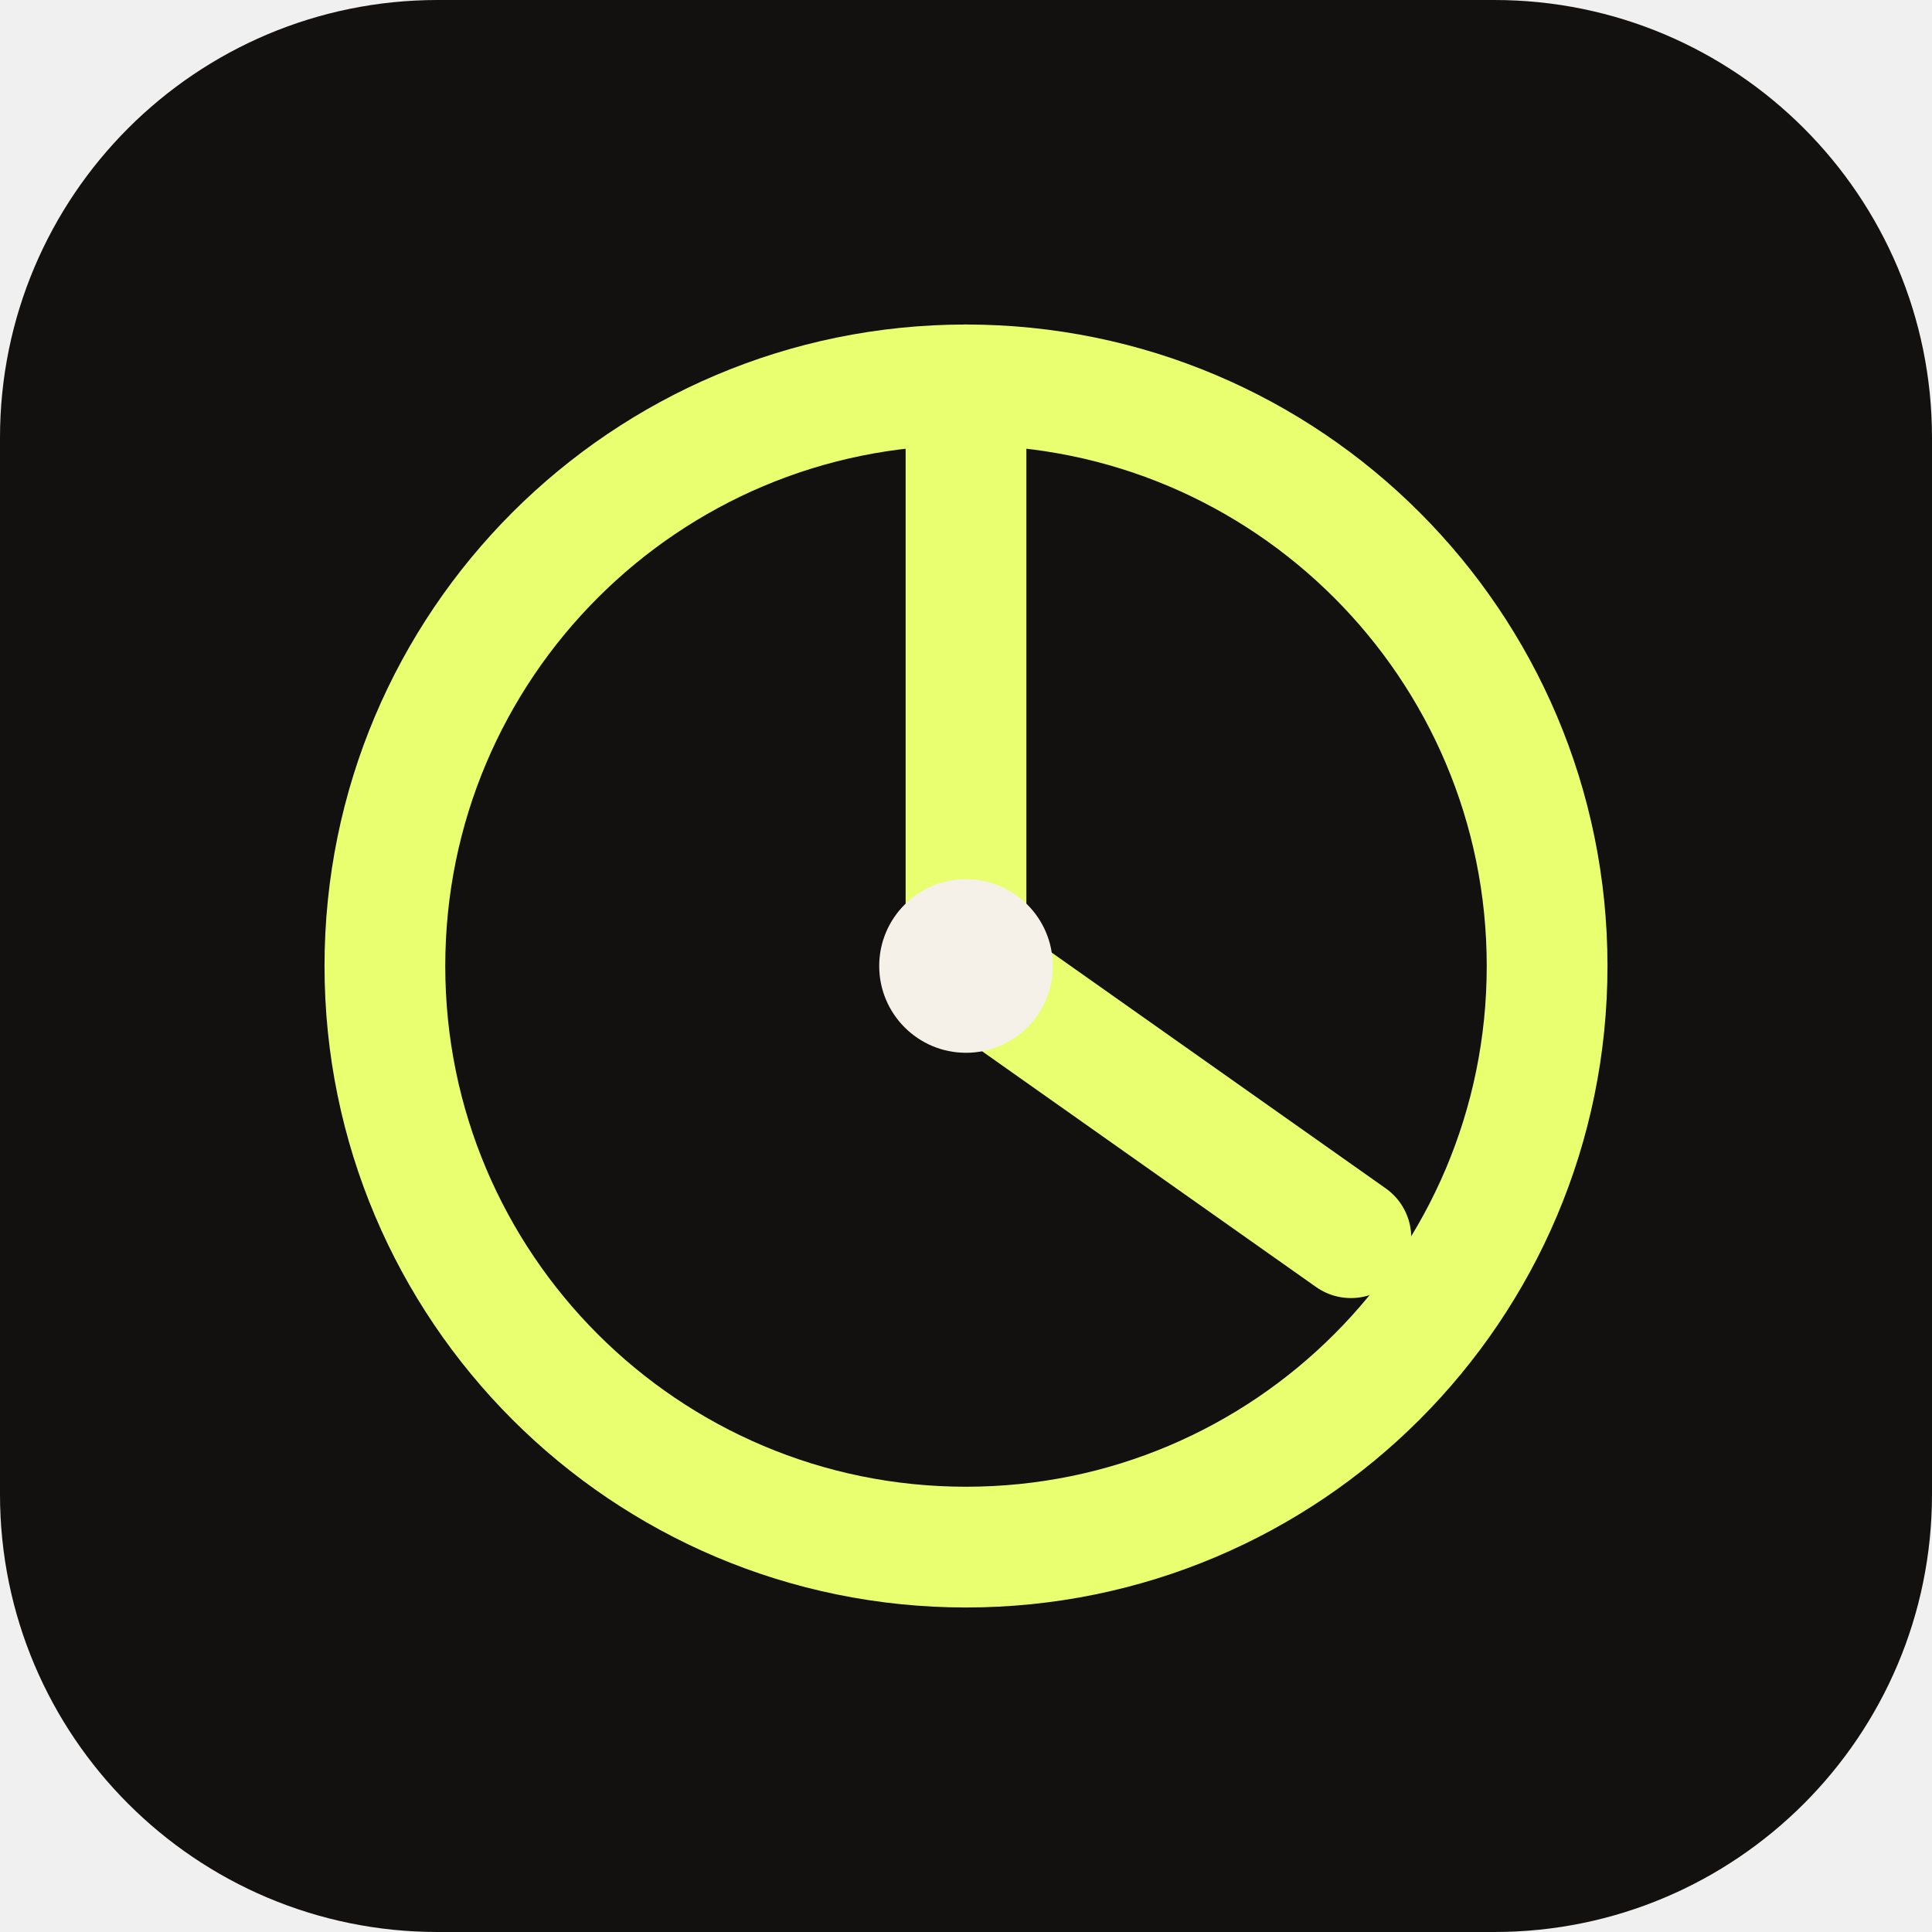
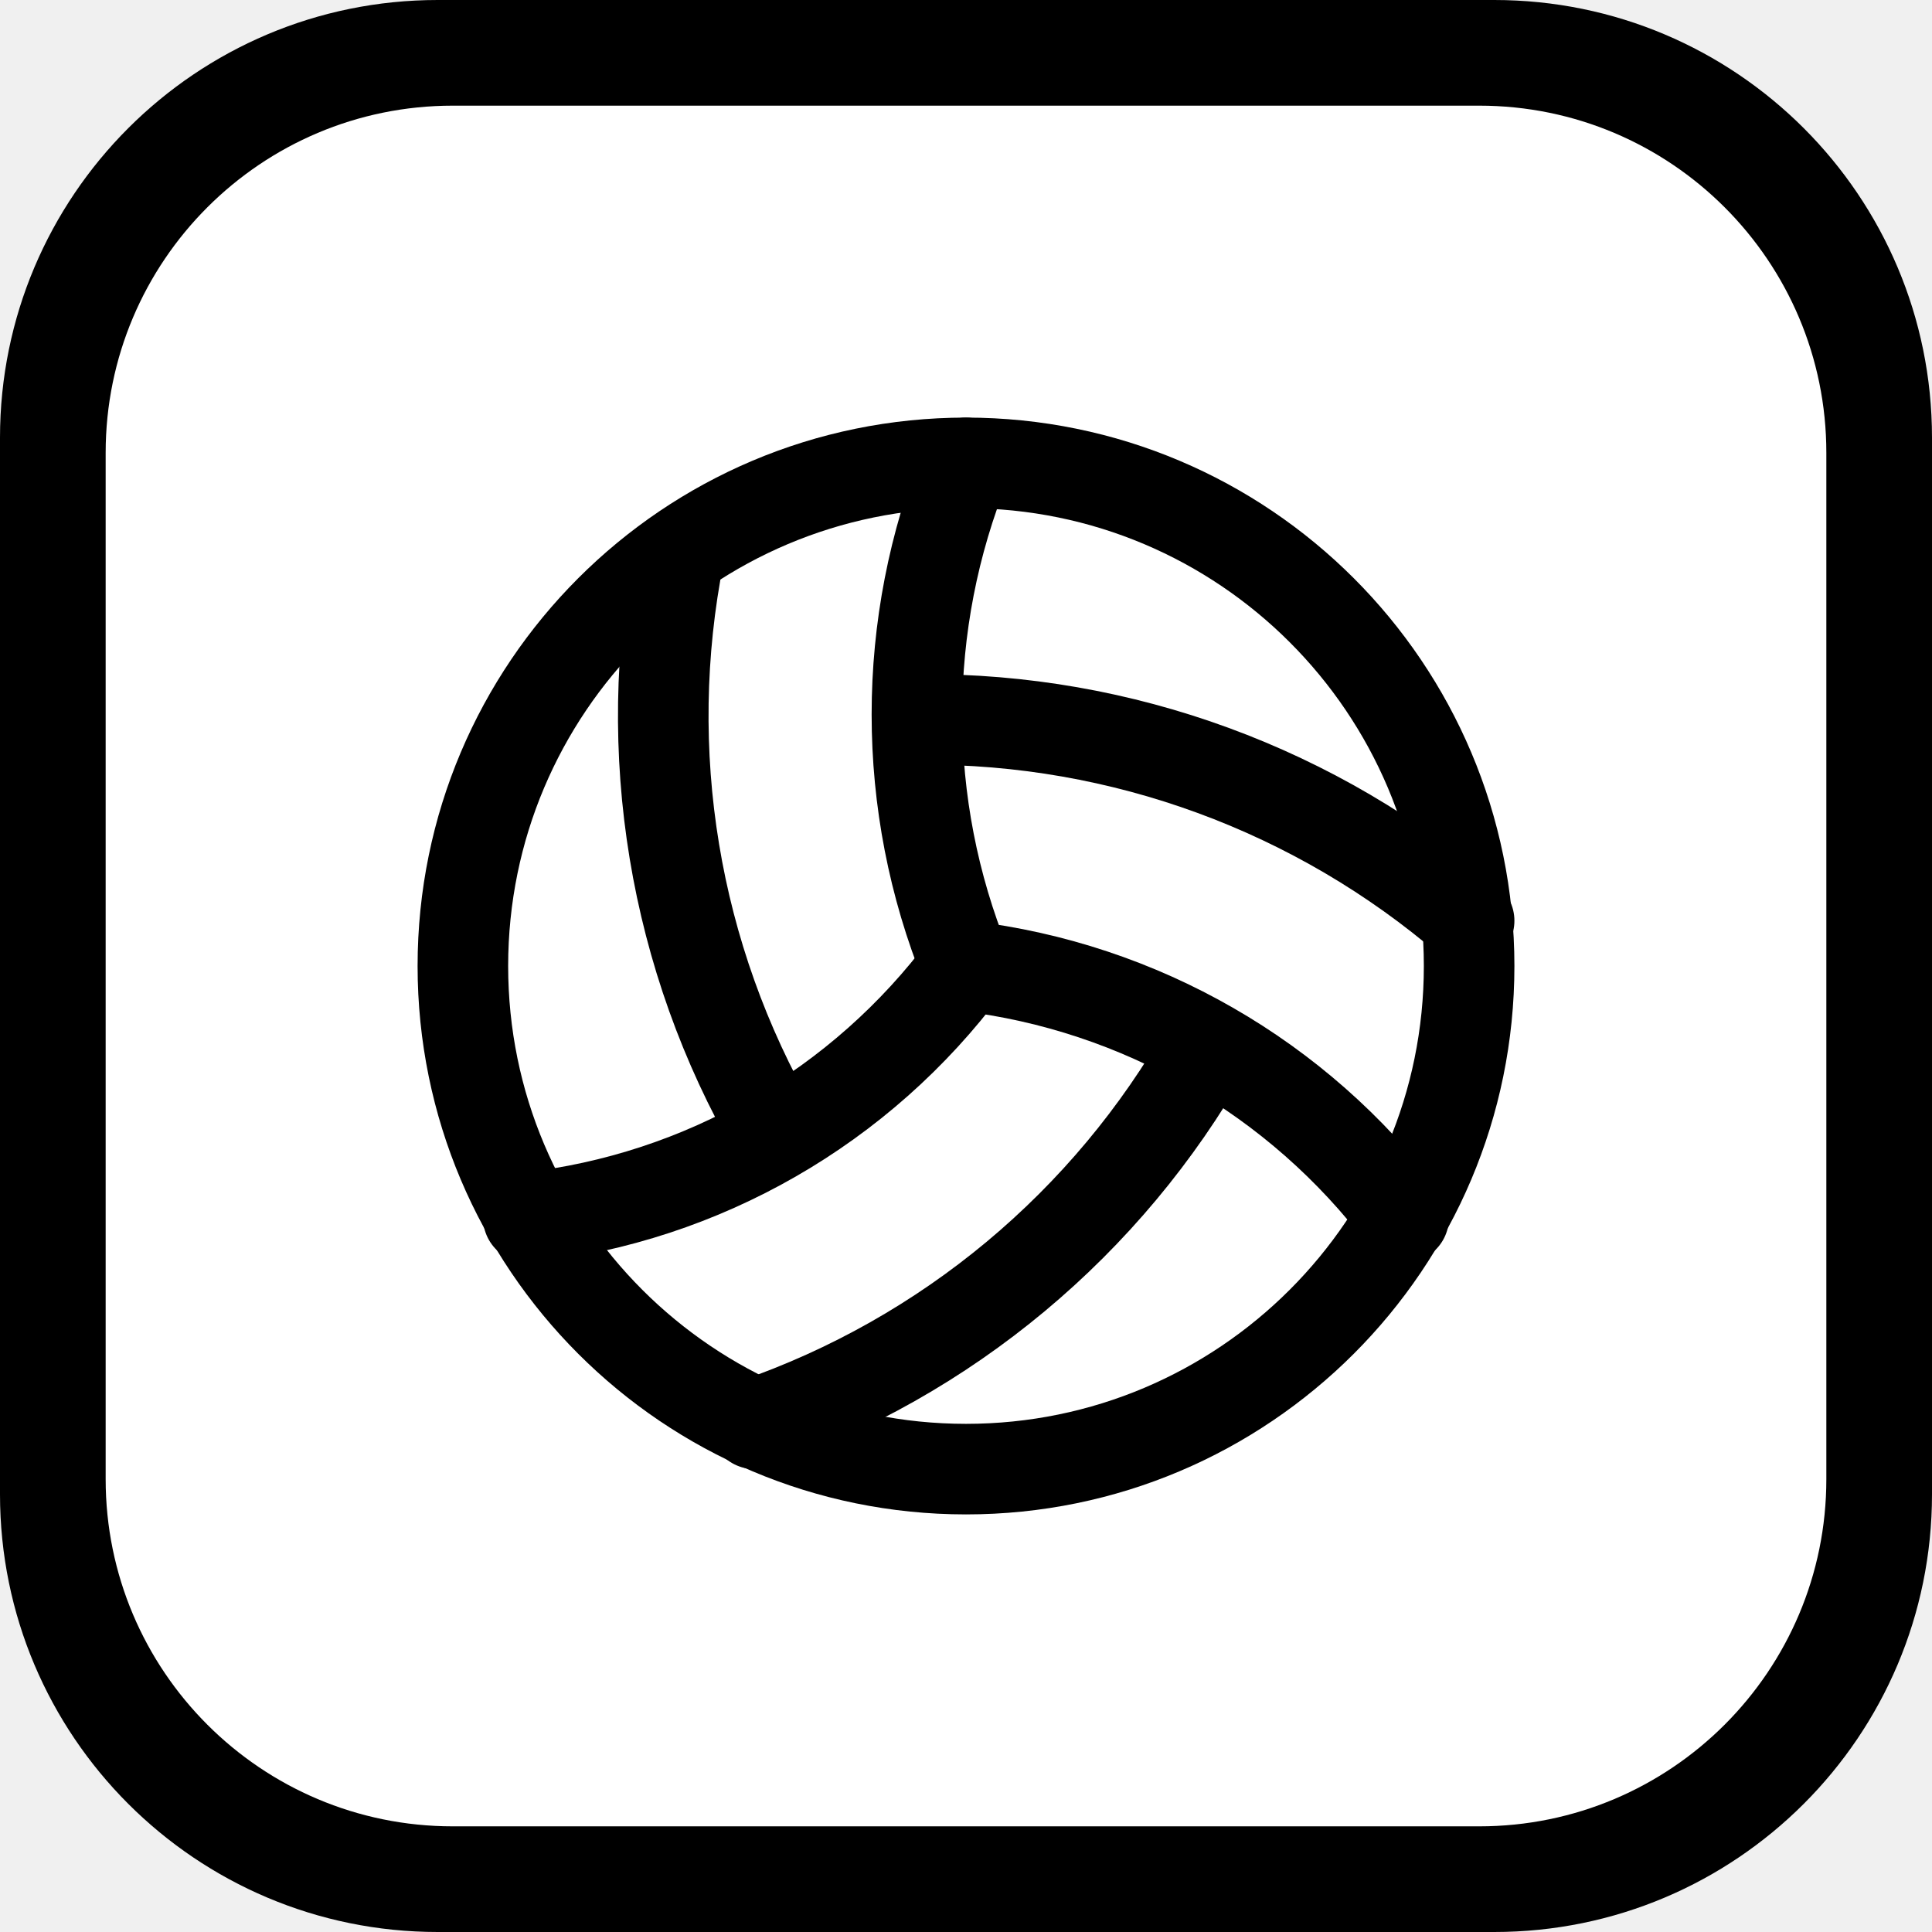
- <svg xmlns="http://www.w3.org/2000/svg" viewBox="0 0 512 512">
-   <rect width="512" height="512" rx="116" fill="#12110f" />
-   <circle cx="256" cy="256" r="154" fill="none" stroke="#e9ff70" stroke-width="32" />
-   <path d="M256 102v154l102 72" fill="none" stroke="#e9ff70" stroke-width="32" stroke-linecap="round" stroke-linejoin="round" />
-   <circle cx="256" cy="256" r="23" fill="#f5f1e8" />
+ <svg xmlns="http://www.w3.org/2000/svg" viewBox="0 0 512 512" role="img">
+   <rect width="512" height="512" rx="116" fill="#000" />
+   <rect x="28" y="28" width="456" height="456" rx="92" fill="#fff" />
+   <g transform="translate(96 96) scale(13.33333)" fill="none" stroke="#000" stroke-width="1.8" stroke-linecap="round" stroke-linejoin="round">
+     <path d="M11.1 7.1a16.55 16.55 0 0 1 10.9 4" />
+     <path d="M12 12a12.6 12.6 0 0 1-8.7 5" />
+     <path d="M16.8 13.6a16.55 16.55 0 0 1-9 7.5" />
+     <path d="M20.7 17a12.8 12.8 0 0 0-8.7-5 13.3 13.3 0 0 1 0-10" />
+     <path d="M6.3 3.8a16.55 16.55 0 0 0 1.9 11.5" />
+     <circle cx="12" cy="12" r="10" />
+   </g>
</svg>
